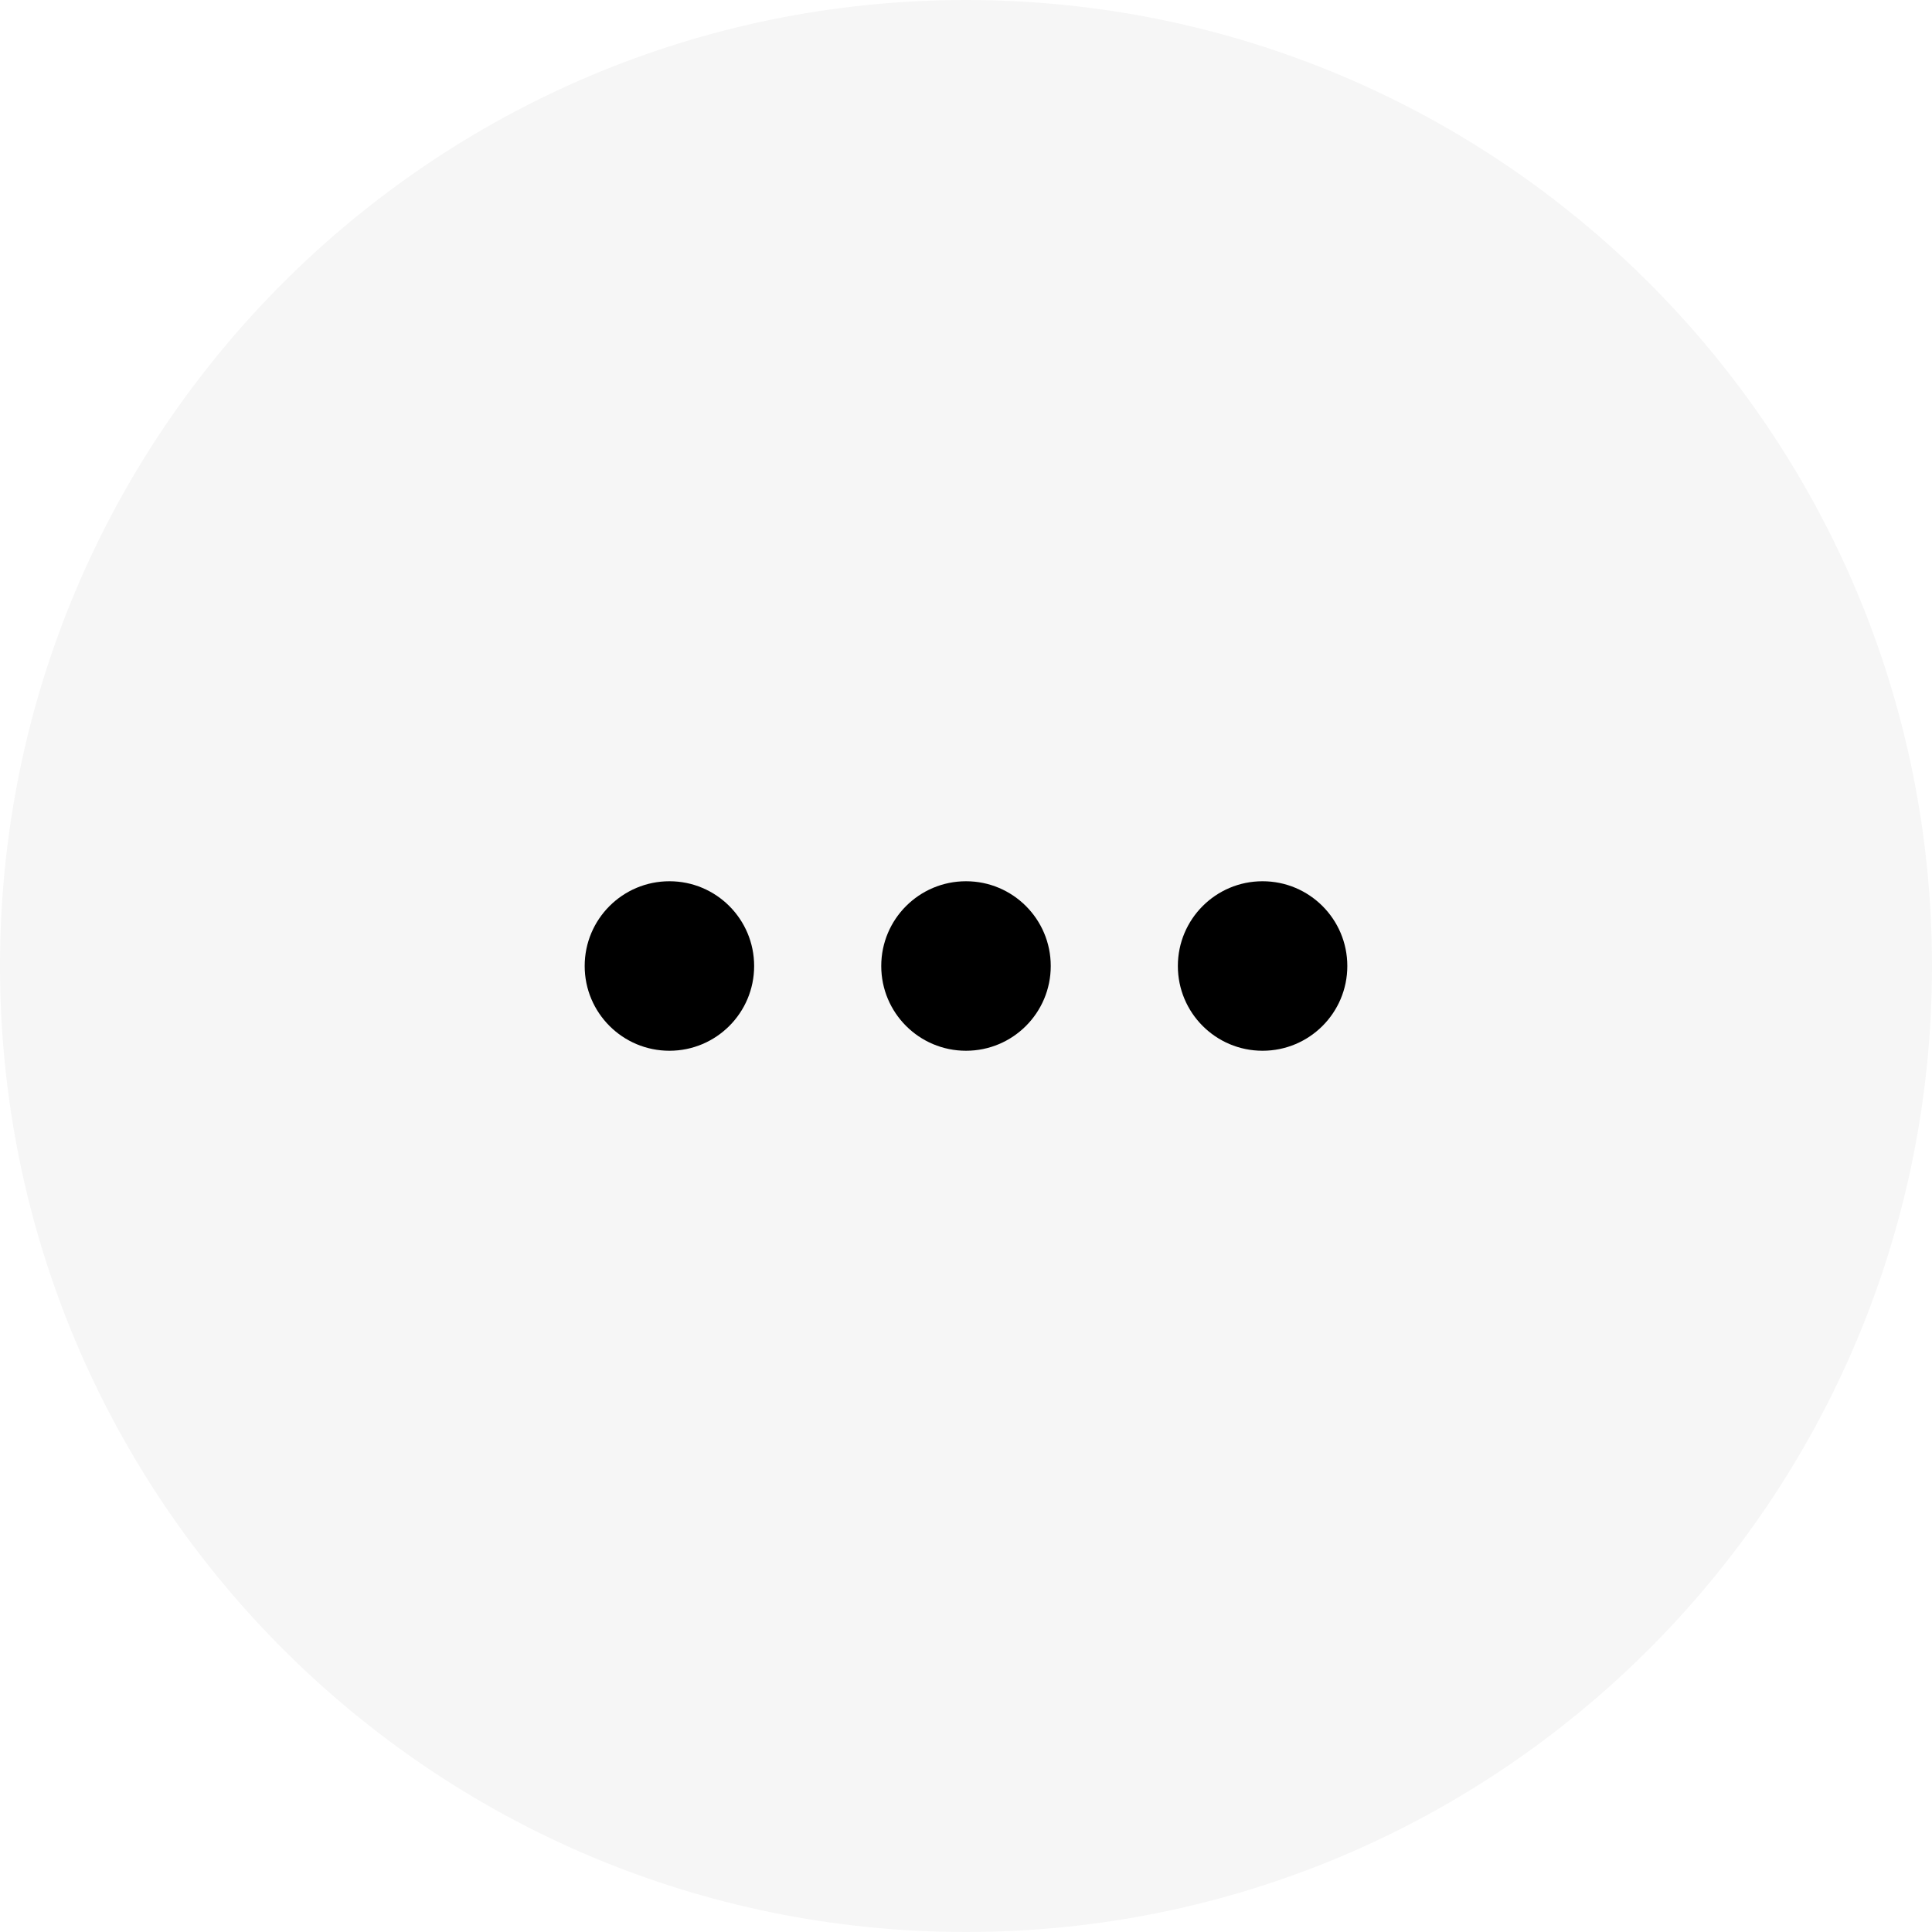
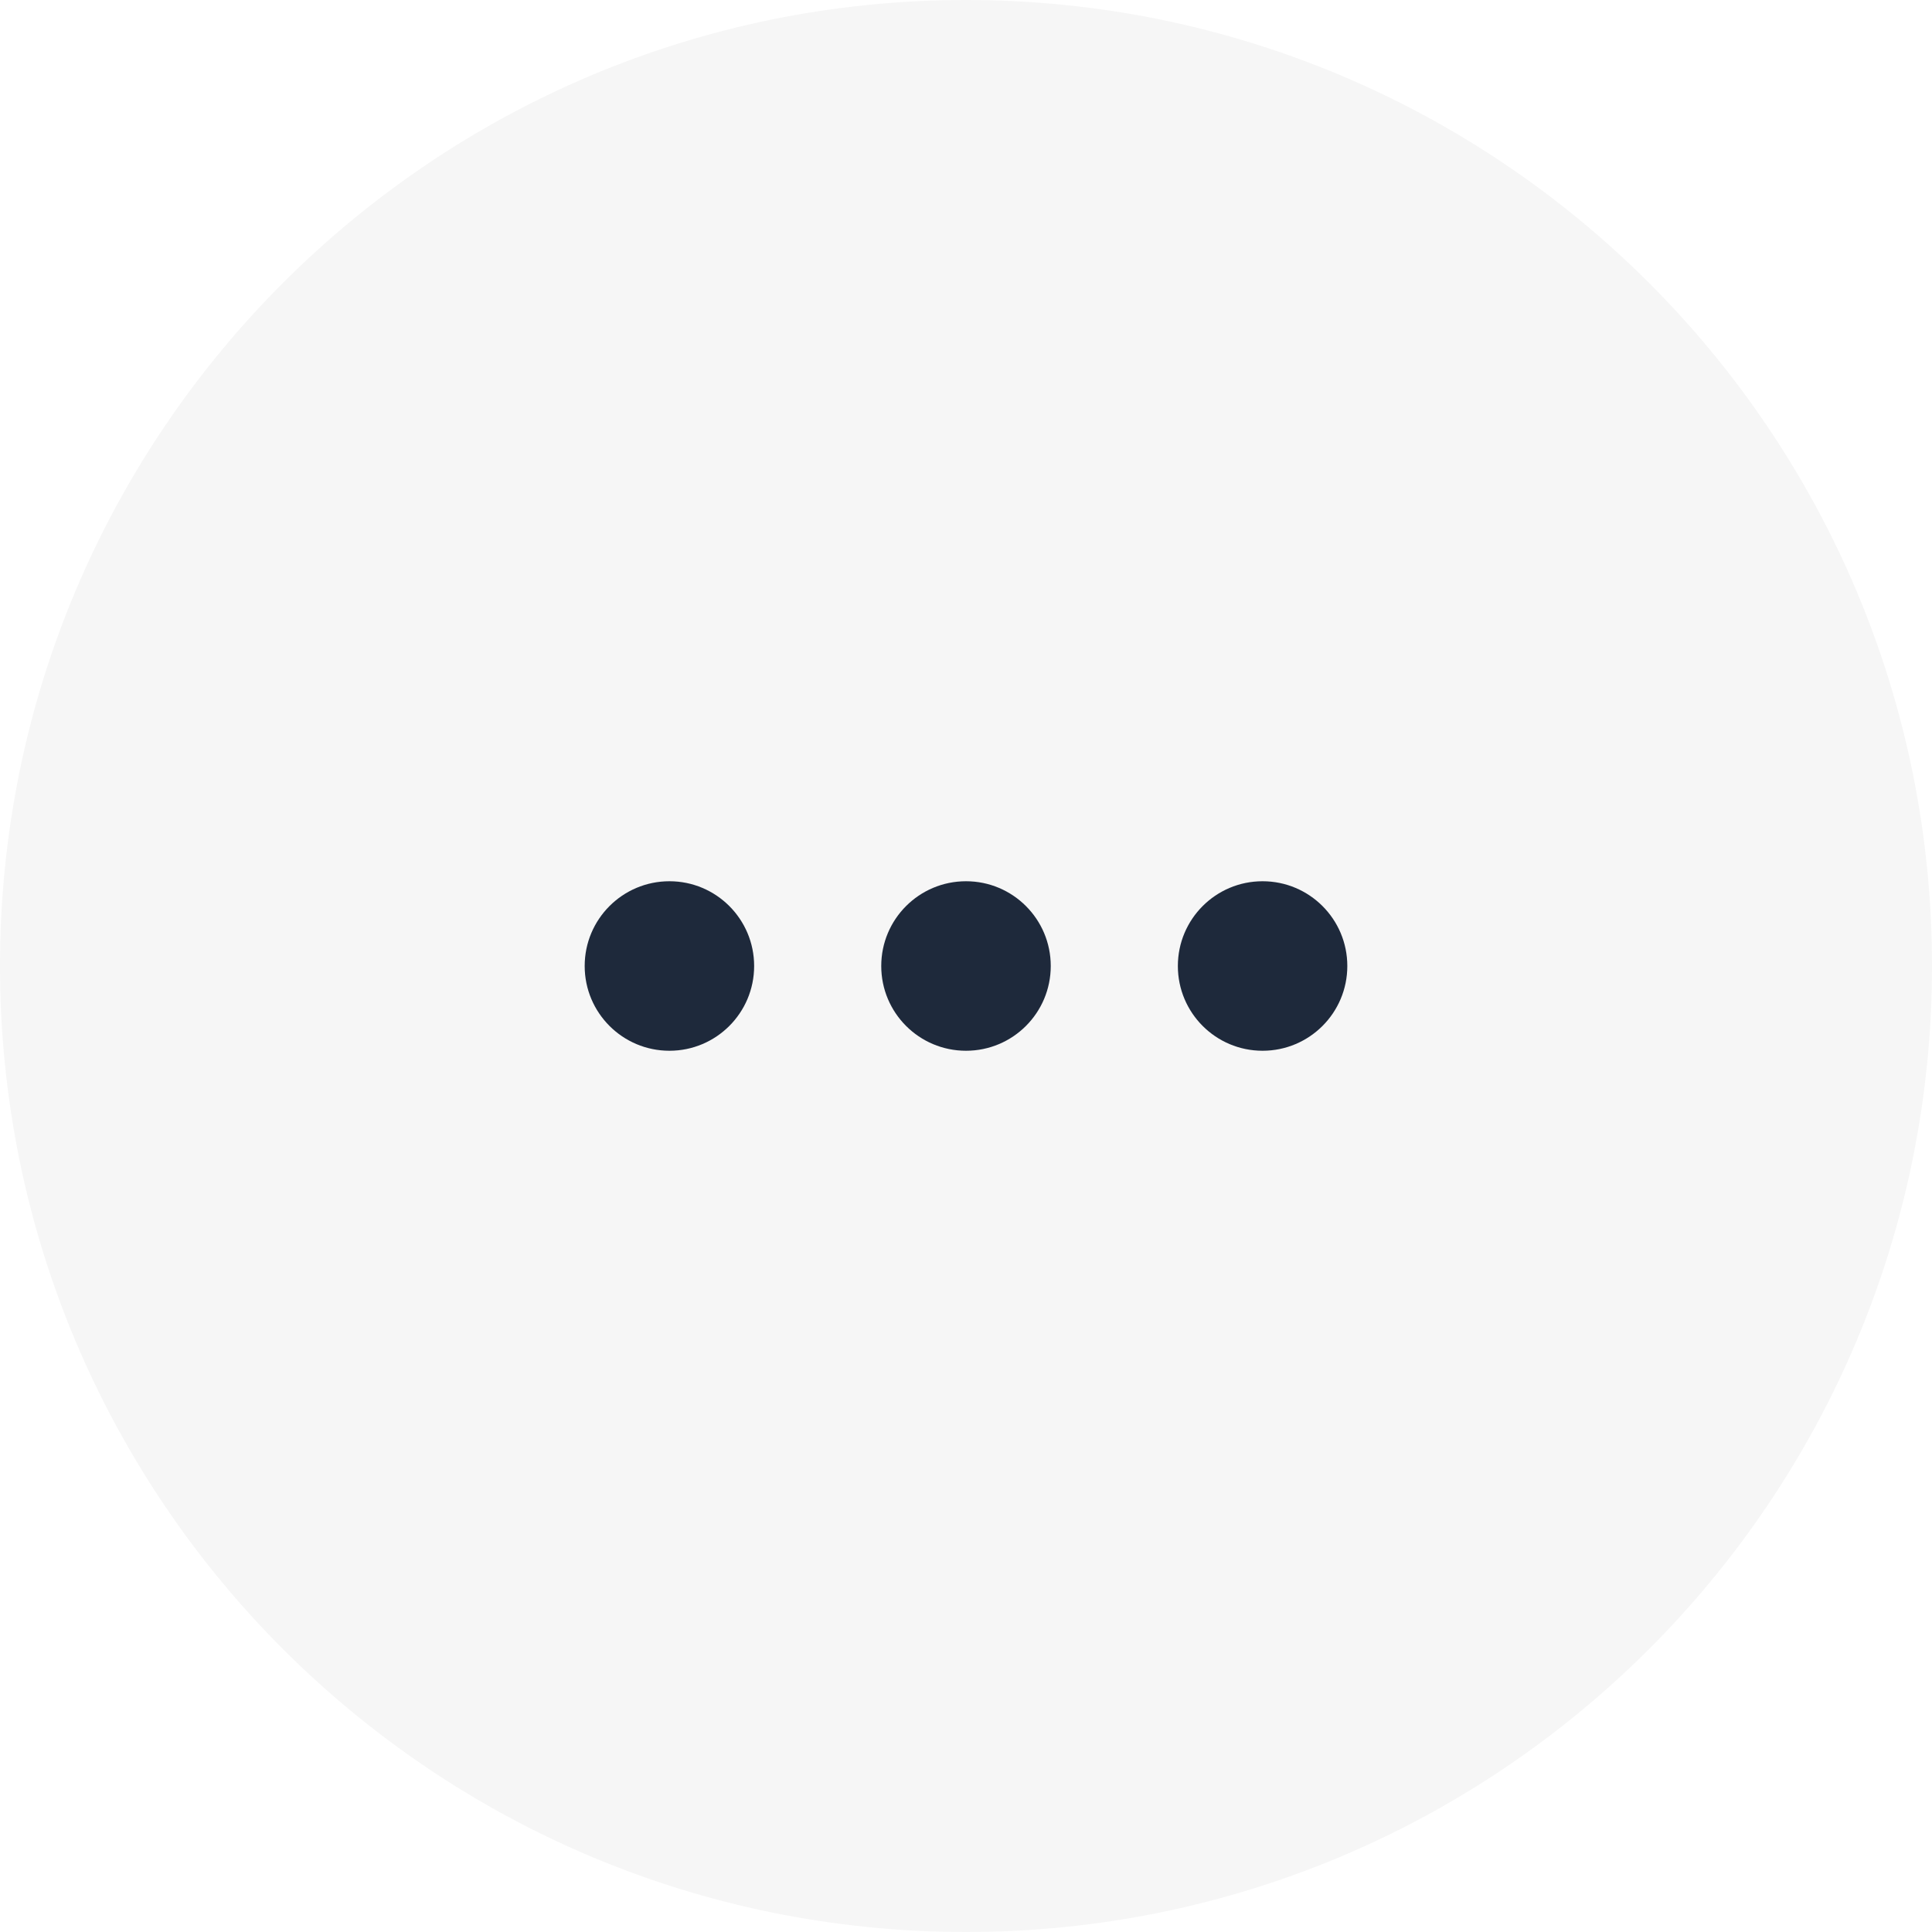
<svg xmlns="http://www.w3.org/2000/svg" preserveAspectRatio="none" overflow="visible" style="display: block;" width="38" height="38" viewBox="0 0 38 38" fill="none">
  <g id="Icon">
    <circle id="Ellipse 2869" cx="19" cy="19" r="19" fill="#F6F6F6" />
    <g id="Bold / Essentional, UI / Menu Dots ">
      <rect width="20" height="20" transform="translate(9 9)" fill="#F6F6F6" />
      <g id="Vector">
-         <path d="M14.833 19C14.833 19.921 14.087 20.667 13.167 20.667C12.246 20.667 11.5 19.921 11.5 19C11.5 18.079 12.246 17.333 13.167 17.333C14.087 17.333 14.833 18.079 14.833 19Z" fill="black" />
-         <path d="M20.667 19C20.667 19.921 19.921 20.667 19 20.667C18.079 20.667 17.333 19.921 17.333 19C17.333 18.079 18.079 17.333 19 17.333C19.921 17.333 20.667 18.079 20.667 19Z" fill="black" />
-         <path d="M26.5 19C26.5 19.921 25.754 20.667 24.833 20.667C23.913 20.667 23.167 19.921 23.167 19C23.167 18.079 23.913 17.333 24.833 17.333C25.754 17.333 26.5 18.079 26.5 19Z" fill="black" />
+         <path d="M14.833 19C14.833 19.921 14.087 20.667 13.167 20.667C12.246 20.667 11.5 19.921 11.5 19C11.5 18.079 12.246 17.333 13.167 17.333C14.087 17.333 14.833 18.079 14.833 19Z" fill="#1E293B" />
+         <path d="M20.667 19C20.667 19.921 19.921 20.667 19 20.667C18.079 20.667 17.333 19.921 17.333 19C17.333 18.079 18.079 17.333 19 17.333C19.921 17.333 20.667 18.079 20.667 19Z" fill="#1E293B" />
+         <path d="M26.5 19C26.5 19.921 25.754 20.667 24.833 20.667C23.913 20.667 23.167 19.921 23.167 19C23.167 18.079 23.913 17.333 24.833 17.333C25.754 17.333 26.5 18.079 26.5 19Z" fill="#1E293B" />
      </g>
    </g>
  </g>
</svg>
